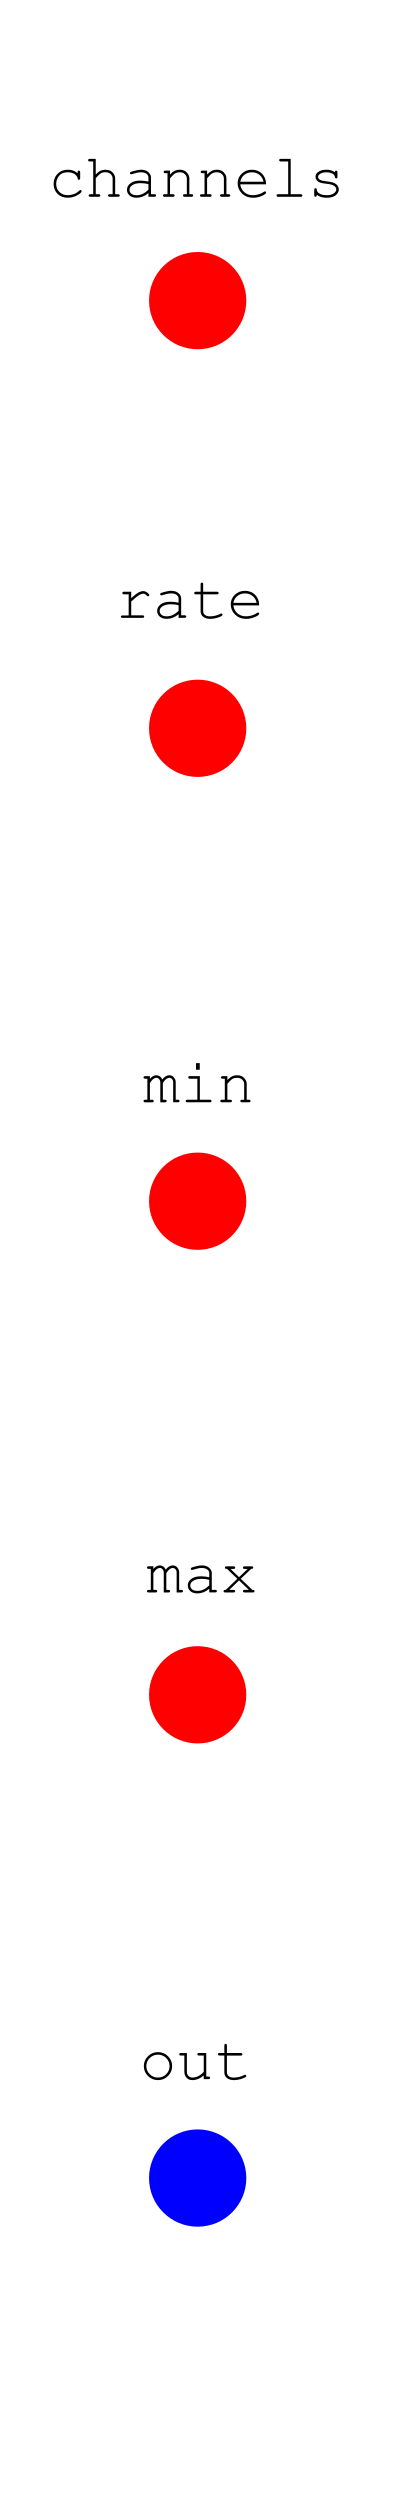
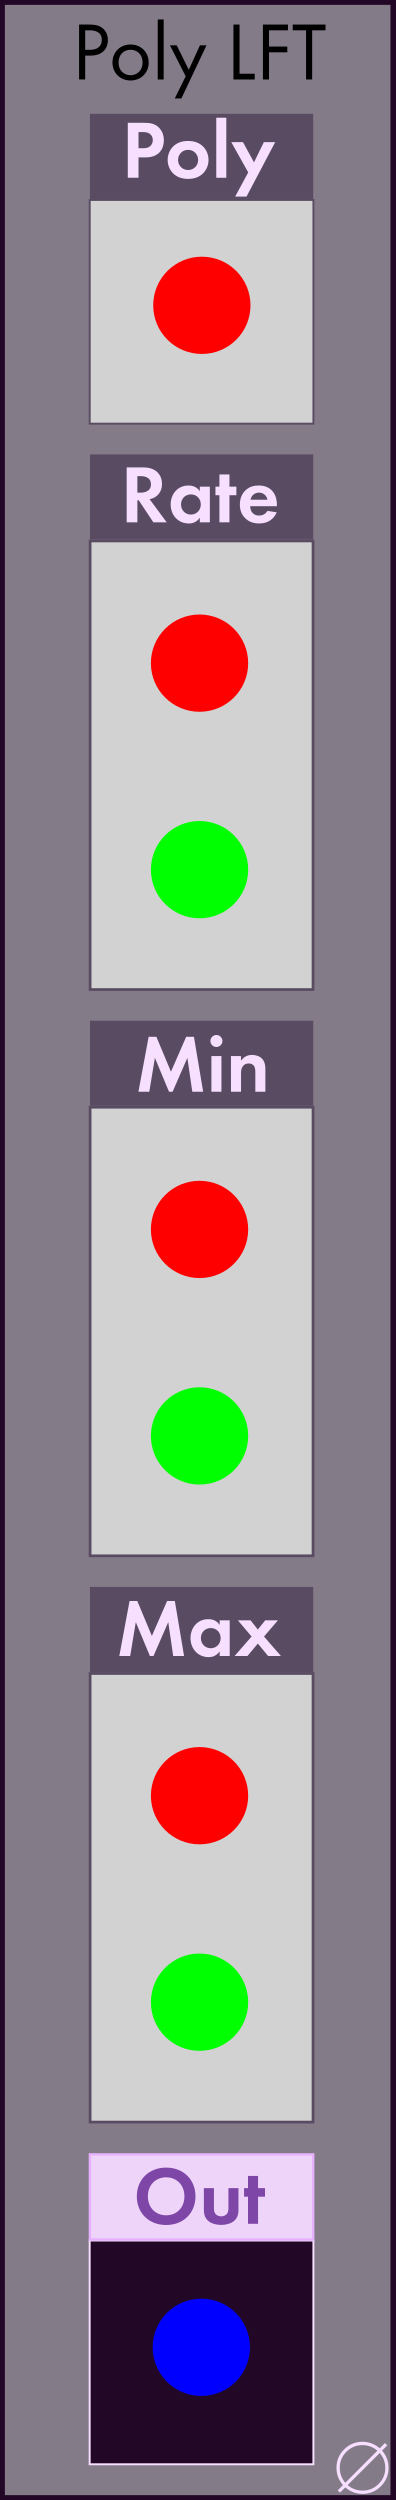
- <svg xmlns="http://www.w3.org/2000/svg" width="20.32mm" height="128.5mm" viewBox="0 0 20.32 128.5" version="1.1" id="svg5">
+ <svg xmlns="http://www.w3.org/2000/svg" width="20.32mm" height="128.5mm" viewBox="0 0 20.32 128.5" version="1.1" id="svg5" xml:space="preserve">
  <defs id="defs2">
    <rect x="30.175" y="16.764" width="4.694" height="17.435" id="rect1148" />
+     <rect x="30.175" y="16.764" width="4.694" height="17.435" id="rect1148-7" />
+     <rect x="30.175" y="16.764" width="4.694" height="17.435" id="rect1148-3" />
+     <clipPath clipPathUnits="userSpaceOnUse" id="clipPath1018">
+       <rect style="display:inline;fill:#f9f9f9;fill-opacity:0;stroke-width:0.265" id="rect1020" width="20.32" height="128.5" x="0" y="0" />
+     </clipPath>
+     <clipPath clipPathUnits="userSpaceOnUse" id="clipPath1086">
+       <rect style="fill:#f9f9f9;fill-opacity:0;stroke-width:0.265" id="rect1088" width="20.32" height="128.5" x="0" y="-2.7755579e-17" />
+     </clipPath>
+     <rect x="30.175" y="16.764" width="4.694" height="17.435" id="rect1148-4" />
+     <clipPath clipPathUnits="userSpaceOnUse" id="clipPath1018-7">
+       <rect style="display:inline;fill:#f9f9f9;fill-opacity:0;stroke-width:0.265" id="rect1020-1" width="20.32" height="128.5" x="0" y="0" />
+     </clipPath>
+     <clipPath clipPathUnits="userSpaceOnUse" id="clipPath1086-6">
+       <rect style="fill:#f9f9f9;fill-opacity:0;stroke-width:0.265" id="rect1088-3" width="20.32" height="128.5" x="0" y="-2.7755579e-17" />
+     </clipPath>
+     <rect x="30.175" y="16.764" width="4.694" height="17.435" id="rect1148-2" />
+     <clipPath clipPathUnits="userSpaceOnUse" id="clipPath1018-8">
+       <rect style="display:inline;fill:#f9f9f9;fill-opacity:0;stroke-width:0.265" id="rect1020-0" width="20.32" height="128.5" x="0" y="0" />
+     </clipPath>
+     <clipPath clipPathUnits="userSpaceOnUse" id="clipPath1086-7">
+       <rect style="fill:#f9f9f9;fill-opacity:0;stroke-width:0.265" id="rect1088-8" width="20.32" height="128.5" x="0" y="-2.7755579e-17" />
+     </clipPath>
+     <rect x="30.175" y="16.764" width="4.694" height="17.435" id="rect1148-0" />
+     <rect x="30.175" y="16.764" width="4.694" height="17.435" id="rect1148-3-3" />
+     <clipPath clipPathUnits="userSpaceOnUse" id="clipPath1018-3">
+       <rect style="display:inline;fill:#f9f9f9;fill-opacity:0;stroke-width:0.265" id="rect1020-10" width="20.32" height="128.5" x="0" y="0" />
+     </clipPath>
+     <clipPath clipPathUnits="userSpaceOnUse" id="clipPath1086-3">
+       <rect style="fill:#f9f9f9;fill-opacity:0;stroke-width:0.265" id="rect1088-0" width="20.32" height="128.5" x="0" y="-2.7755579e-17" />
+     </clipPath>
+     <rect x="30.175" y="16.764" width="4.694" height="17.435" id="rect1148-4-5" />
+     <clipPath clipPathUnits="userSpaceOnUse" id="clipPath1018-7-5">
+       <rect style="display:inline;fill:#f9f9f9;fill-opacity:0;stroke-width:0.265" id="rect1020-1-7" width="20.32" height="128.5" x="0" y="0" />
+     </clipPath>
+     <clipPath clipPathUnits="userSpaceOnUse" id="clipPath1086-6-1">
+       <rect style="fill:#f9f9f9;fill-opacity:0;stroke-width:0.265" id="rect1088-3-0" width="20.32" height="128.5" x="0" y="-2.7755579e-17" />
+     </clipPath>
+     <rect x="30.175" y="16.764" width="4.694" height="17.435" id="rect1148-2-7" />
+     <clipPath clipPathUnits="userSpaceOnUse" id="clipPath1018-8-9">
+       <rect style="display:inline;fill:#f9f9f9;fill-opacity:0;stroke-width:0.265" id="rect1020-0-7" width="20.32" height="128.5" x="0" y="0" />
+     </clipPath>
+     <clipPath clipPathUnits="userSpaceOnUse" id="clipPath1086-7-0">
+       <rect style="fill:#f9f9f9;fill-opacity:0;stroke-width:0.265" id="rect1088-8-5" width="20.32" height="128.5" x="0" y="-2.7755579e-17" />
+     </clipPath>
+     <rect x="30.175" y="16.764" width="4.694" height="17.435" id="rect1148-5" />
+     <clipPath clipPathUnits="userSpaceOnUse" id="clipPath1018-2">
+       <rect style="display:inline;fill:#f9f9f9;fill-opacity:0;stroke-width:0.265" id="rect1020-6" width="20.32" height="128.5" x="0" y="0" />
+     </clipPath>
+     <clipPath clipPathUnits="userSpaceOnUse" id="clipPath1086-1">
+       <rect style="fill:#f9f9f9;fill-opacity:0;stroke-width:0.265" id="rect1088-2" width="20.32" height="128.5" x="0" y="-2.7755579e-17" />
+     </clipPath>
  </defs>
  <g id="layer1">
-     <rect style="fill:#ffffff;fill-opacity:1;stroke-width:0.265" id="rect894" width="35.306" height="133.065" x="-8.339" y="-1.952" />
+     <rect style="fill:#847b89;stroke-width:0.5;stroke-linecap:square;fill-opacity:1;stroke:#220826;stroke-opacity:1;stroke-dasharray:none" id="rect729" width="20.32" height="128.5" x="0" y="0" />
+   </g>
+   <g id="layer4">
+     <rect style="display:inline;fill:#d2d2d2;fill-opacity:1;stroke:#594c62;stroke-width:0.1;stroke-linecap:square;stroke-linejoin:miter;stroke-dasharray:none;stroke-dashoffset:0;stroke-opacity:1" id="rect8877-3-9-68-7" width="11.5" height="11.5" x="4.61" y="10.277" />
+     <rect style="fill:#594c62;fill-opacity:1;stroke:none;stroke-width:0.124;stroke-linecap:square;stroke-linejoin:miter;stroke-dasharray:none;stroke-dashoffset:0;stroke-opacity:1" id="rect3722-6-50-7" width="11.476" height="4.376" x="4.623" y="5.85" />
+     <rect style="display:inline;fill:#220826;fill-opacity:1;stroke:#f7dfff;stroke-width:0.1;stroke-linecap:square;stroke-linejoin:miter;stroke-dasharray:none;stroke-dashoffset:0;stroke-opacity:1" id="rect8877-3-9-0" width="11.5" height="11.5" x="4.609" y="115.163" />
+     <rect style="fill:#efd4f9;fill-opacity:1;stroke:#e7b1ff;stroke-width:0.124;stroke-linecap:square;stroke-linejoin:miter;stroke-dasharray:none;stroke-dashoffset:0;stroke-opacity:1" id="rect3722-6-4" width="11.476" height="4.376" x="4.622" y="110.736" />
+     <g id="g14619" transform="translate(-0.442136,-2.470828)" style="fill:#f9f9f9">
+       <rect style="display:inline;fill:#d2d2d2;fill-opacity:1;stroke:#594c62;stroke-width:0.141;stroke-linecap:square;stroke-linejoin:miter;stroke-dasharray:none;stroke-dashoffset:0;stroke-opacity:1" id="rect8877-3-9" width="11.459" height="23.059" x="5.073" y="30.275" />
+       <rect style="fill:#594c62;fill-opacity:1;stroke:none;stroke-width:0.124;stroke-linecap:square;stroke-linejoin:miter;stroke-dasharray:none;stroke-dashoffset:0;stroke-opacity:1" id="rect3722-6" width="11.476" height="4.376" x="5.066" y="25.827" />
+     </g>
+     <g id="g14619-9" transform="translate(-0.442136,26.6352)" style="fill:#f9f9f9">
+       <rect style="display:inline;fill:#d2d2d2;fill-opacity:1;stroke:#594c62;stroke-width:0.141;stroke-linecap:square;stroke-linejoin:miter;stroke-dasharray:none;stroke-dashoffset:0;stroke-opacity:1" id="rect8877-3-9-4" width="11.459" height="23.059" x="5.073" y="30.275" />
+       <rect style="fill:#594c62;fill-opacity:1;stroke:none;stroke-width:0.124;stroke-linecap:square;stroke-linejoin:miter;stroke-dasharray:none;stroke-dashoffset:0;stroke-opacity:1" id="rect3722-6-1" width="11.476" height="4.376" x="5.066" y="25.827" />
+     </g>
+     <g id="g14619-5" transform="translate(-0.442136,55.74122)" style="fill:#f9f9f9">
+       <rect style="display:inline;fill:#d2d2d2;fill-opacity:1;stroke:#594c62;stroke-width:0.141;stroke-linecap:square;stroke-linejoin:miter;stroke-dasharray:none;stroke-dashoffset:0;stroke-opacity:1" id="rect8877-3-9-08" width="11.459" height="23.059" x="5.073" y="30.275" />
+       <rect style="fill:#594c62;fill-opacity:1;stroke:none;stroke-width:0.124;stroke-linecap:square;stroke-linejoin:miter;stroke-dasharray:none;stroke-dashoffset:0;stroke-opacity:1" id="rect3722-6-3" width="11.476" height="4.376" x="5.066" y="25.827" />
+     </g>
+     <g aria-label="Poly" id="text2065" style="font-weight:500;font-size:4.233px;font-family:'Futura PT';-inkscape-font-specification:'Futura PT Medium';text-align:center;text-anchor:middle;fill:#f7dfff;stroke-width:0;stroke-linecap:square">
+       <path d="m 6.569,6.313 v 2.824 H 7.12 V 8.091 H 7.475 c 0.326,0 0.559,-0.093 0.715,-0.25 0.216,-0.216 0.233,-0.521 0.233,-0.631 0,-0.203 -0.059,-0.478 -0.288,-0.682 C 7.928,6.347 7.708,6.313 7.391,6.313 Z m 0.55,0.474 h 0.19 c 0.131,0 0.275,0.008 0.389,0.089 0.08,0.059 0.157,0.165 0.157,0.322 0,0.123 -0.051,0.25 -0.152,0.33 -0.119,0.089 -0.254,0.089 -0.36,0.089 H 7.12 Z" id="path4421" />
+       <path d="m 9.668,7.245 c -0.347,0 -0.584,0.114 -0.741,0.258 -0.182,0.165 -0.309,0.419 -0.309,0.72 0,0.296 0.127,0.55 0.309,0.715 0.157,0.144 0.394,0.258 0.741,0.258 0.347,0 0.584,-0.114 0.741,-0.258 0.182,-0.165 0.309,-0.419 0.309,-0.715 0,-0.301 -0.127,-0.555 -0.309,-0.72 C 10.252,7.359 10.015,7.245 9.668,7.245 Z m 0,1.494 c -0.301,0 -0.516,-0.237 -0.516,-0.516 0,-0.288 0.22,-0.521 0.516,-0.521 0.296,0 0.516,0.233 0.516,0.521 0,0.279 -0.216,0.516 -0.516,0.516 z" id="path4423" />
+       <path d="m 11.116,6.051 v 3.086 h 0.516 V 6.051 Z" id="path4425" />
+       <path d="m 12.085,10.107 h 0.584 L 14.147,7.304 H 13.563 l -0.508,1.041 -0.567,-1.041 H 11.886 L 12.759,8.862 Z" id="path4427" />
+     </g>
+     <g aria-label="Rate" id="text2897" style="font-weight:500;font-size:4.233px;font-family:'Futura PT';-inkscape-font-specification:'Futura PT Medium';text-align:center;text-anchor:middle;fill:#f7dfff;stroke-width:0;stroke-linecap:square">
+       <path d="m 6.511,24.024 v 2.824 h 0.55 v -1.135 h 0.068 l 0.754,1.135 H 8.569 L 7.688,25.658 c 0.135,-0.025 0.237,-0.072 0.309,-0.123 0.22,-0.148 0.33,-0.389 0.33,-0.665 0,-0.212 -0.064,-0.453 -0.279,-0.635 C 7.917,24.125 7.718,24.024 7.328,24.024 Z m 0.55,0.449 h 0.165 c 0.102,0 0.533,0.004 0.533,0.423 0,0.415 -0.436,0.428 -0.542,0.428 H 7.061 Z" id="path4430" />
+       <path d="m 10.27,25.251 c -0.174,-0.271 -0.449,-0.296 -0.588,-0.296 -0.542,0 -0.91,0.432 -0.91,0.974 0,0.538 0.373,0.978 0.936,0.978 0.131,0 0.377,-0.03 0.563,-0.296 v 0.237 h 0.516 v -1.833 h -0.516 z m -0.457,0.161 c 0.296,0 0.508,0.224 0.508,0.516 0,0.292 -0.212,0.521 -0.508,0.521 -0.296,0 -0.508,-0.229 -0.508,-0.521 0,-0.292 0.212,-0.516 0.508,-0.516 z" id="path4432" />
+       <path d="m 12.15,25.454 v -0.44 h -0.356 v -0.627 h -0.516 v 0.627 h -0.203 v 0.44 h 0.203 v 1.393 h 0.516 v -1.393 z" id="path4434" />
+       <path d="m 13.746,26.259 c -0.085,0.148 -0.233,0.241 -0.428,0.241 -0.199,0 -0.313,-0.097 -0.368,-0.174 -0.059,-0.08 -0.089,-0.199 -0.089,-0.309 h 1.372 v -0.042 c 0,-0.199 -0.025,-0.487 -0.22,-0.72 -0.127,-0.152 -0.343,-0.301 -0.715,-0.301 -0.22,0 -0.474,0.047 -0.69,0.258 -0.131,0.131 -0.279,0.356 -0.279,0.72 0,0.288 0.085,0.525 0.288,0.715 0.182,0.174 0.406,0.258 0.703,0.258 0.639,0 0.847,-0.436 0.902,-0.572 z m -0.868,-0.571 c 0.042,-0.246 0.241,-0.368 0.432,-0.368 0.191,0 0.394,0.119 0.436,0.368 z" id="path4436" />
+     </g>
+     <g aria-label="Min" id="text2901" style="font-weight:500;font-size:4.233px;font-family:'Futura PT';-inkscape-font-specification:'Futura PT Medium';text-align:center;text-anchor:middle;fill:#f7dfff;stroke-width:0;stroke-linecap:square">
+       <path d="M 7.115,56.115 H 7.674 l 0.288,-1.74 0.724,1.74 h 0.186 l 0.758,-1.74 0.254,1.74 H 10.442 L 9.968,53.291 h -0.398 l -0.783,1.795 -0.749,-1.795 h -0.398 z" id="path4439" />
+       <path d="m 10.866,54.282 v 1.833 H 11.382 V 54.282 Z m -0.051,-0.775 c 0,0.169 0.14,0.309 0.309,0.309 0.169,0 0.309,-0.14 0.309,-0.309 0,-0.169 -0.14,-0.309 -0.309,-0.309 -0.169,0 -0.309,0.14 -0.309,0.309 z" id="path4441" />
+       <path d="m 11.873,56.115 h 0.516 v -0.936 c 0,-0.106 0.004,-0.237 0.08,-0.356 0.076,-0.114 0.182,-0.161 0.317,-0.161 0.051,0 0.161,0.009 0.241,0.093 0.093,0.097 0.097,0.258 0.097,0.36 v 0.999 h 0.516 v -1.151 c 0,-0.178 -0.017,-0.36 -0.144,-0.516 -0.144,-0.178 -0.381,-0.224 -0.542,-0.224 -0.296,0 -0.47,0.161 -0.567,0.296 V 54.282 h -0.516 z" id="path4443" />
+     </g>
+     <g aria-label="Max" id="text2905" style="font-weight:500;font-size:4.233px;font-family:'Futura PT';-inkscape-font-specification:'Futura PT Medium';text-align:center;text-anchor:middle;fill:#f7dfff;stroke-width:0;stroke-linecap:square">
+       <path d="M 6.133,85.117 H 6.692 l 0.288,-1.74 0.724,1.74 h 0.186 l 0.758,-1.74 0.254,1.74 h 0.559 l -0.474,-2.824 h -0.398 l -0.783,1.795 -0.749,-1.795 h -0.398 z" id="path4446" />
+       <path d="m 11.29,83.521 c -0.174,-0.271 -0.449,-0.296 -0.588,-0.296 -0.542,0 -0.91,0.432 -0.91,0.974 0,0.538 0.373,0.978 0.936,0.978 0.131,0 0.377,-0.03 0.563,-0.296 v 0.237 h 0.516 v -1.833 h -0.516 z m -0.457,0.161 c 0.296,0 0.508,0.224 0.508,0.516 0,0.292 -0.212,0.521 -0.508,0.521 -0.296,0 -0.508,-0.229 -0.508,-0.521 0,-0.292 0.212,-0.516 0.508,-0.516 z" id="path4448" />
+       <path d="m 12.06,85.117 h 0.66 l 0.533,-0.639 0.525,0.639 h 0.66 l -0.868,-0.999 0.715,-0.834 h -0.652 l -0.381,0.474 -0.373,-0.474 h -0.652 l 0.703,0.834 z" id="path4450" />
+     </g>
+     <g aria-label="Out" id="text2959" style="font-weight:500;font-size:4.233px;font-family:'Futura PT';-inkscape-font-specification:'Futura PT Medium';text-align:center;text-anchor:middle;fill:#7d46a7;stroke-width:0;stroke-linecap:square">
+       <path d="m 8.54,111.415 c -0.889,0 -1.507,0.618 -1.507,1.477 0,0.859 0.618,1.473 1.507,1.473 0.889,0 1.507,-0.614 1.507,-1.473 0,-0.859 -0.618,-1.477 -1.507,-1.477 z m 0,2.451 c -0.55,0 -0.94,-0.402 -0.94,-0.974 0,-0.572 0.389,-0.978 0.94,-0.978 0.55,0 0.94,0.406 0.94,0.978 0,0.572 -0.389,0.974 -0.94,0.974 z" id="path4453" />
+       <path d="m 10.479,112.469 v 1.122 c 0,0.165 0.021,0.385 0.224,0.563 0.169,0.148 0.44,0.207 0.665,0.207 0.224,0 0.495,-0.059 0.665,-0.207 0.203,-0.178 0.224,-0.398 0.224,-0.563 v -1.122 h -0.516 v 1.037 c 0,0.097 -0.009,0.229 -0.11,0.322 -0.064,0.055 -0.165,0.093 -0.262,0.093 -0.097,0 -0.199,-0.038 -0.262,-0.093 -0.102,-0.093 -0.11,-0.224 -0.11,-0.322 v -1.037 z" id="path4455" />
+       <path d="m 13.62,112.91 v -0.44 h -0.356 v -0.627 h -0.516 v 0.627 h -0.203 v 0.44 h 0.203 v 1.393 h 0.516 v -1.393 z" id="path4457" />
+     </g>
+     <g aria-label="∅" id="text3689" style="font-weight:500;font-size:3.528px;font-family:'Futura PT';-inkscape-font-specification:'Futura PT Medium';text-align:center;text-anchor:middle;fill:#f7dfff;stroke-width:0;stroke-linecap:square" transform="translate(-0.1724998,-0.06272721)">
+       <path d="m 17.531,128.065 0.27,-0.269 q -0.334,-0.386 -0.334,-0.887 0,-0.555 0.391,-0.946 0.393,-0.393 0.947,-0.393 0.493,0 0.885,0.334 l 0.27,-0.269 0.119,0.119 -0.269,0.27 q 0.334,0.386 0.334,0.885 0,0.555 -0.393,0.947 -0.393,0.391 -0.946,0.391 -0.501,0 -0.885,-0.332 l -0.27,0.269 z m 0.391,-0.389 1.648,-1.65 q -0.341,-0.284 -0.763,-0.284 -0.486,0 -0.829,0.343 -0.341,0.341 -0.341,0.825 0,0.434 0.284,0.767 z m 0.119,0.119 q 0.331,0.284 0.767,0.284 0.484,0 0.825,-0.341 0.343,-0.343 0.343,-0.827 0,-0.429 -0.284,-0.765 z" style="font-weight:normal;-inkscape-font-specification:'Futura PT'" id="path4460" />
+     </g>
+     <g aria-label="Poly LFT" id="text3693" style="font-size:4.233px;font-family:'Futura PT';-inkscape-font-specification:'Futura PT';text-align:center;text-anchor:middle;stroke-width:0;stroke-linecap:square">
+       <path d="M 4.065,1.262 V 4.086 H 4.379 V 2.858 h 0.275 c 0.643,0 0.893,-0.394 0.893,-0.792 0,-0.178 -0.051,-0.428 -0.258,-0.605 C 5.098,1.296 4.861,1.262 4.578,1.262 Z m 0.313,0.296 h 0.233 c 0.203,0 0.622,0.042 0.622,0.491 0,0.326 -0.224,0.512 -0.597,0.512 H 4.379 Z" id="path4463" />
+       <path d="m 6.711,4.137 c 0.533,0 0.931,-0.389 0.931,-0.923 0,-0.533 -0.394,-0.927 -0.931,-0.927 -0.538,0 -0.931,0.394 -0.931,0.927 0,0.533 0.398,0.923 0.931,0.923 z m 0,-1.579 c 0.322,0 0.618,0.224 0.618,0.656 0,0.428 -0.301,0.652 -0.618,0.652 -0.313,0 -0.618,-0.22 -0.618,-0.652 0,-0.428 0.296,-0.656 0.618,-0.656 z" id="path4465" />
+       <path d="M 8.108,1 V 4.086 H 8.413 V 1 Z" id="path4467" />
+       <path d="M 8.984,5.06 H 9.323 L 10.614,2.329 H 10.276 L 9.704,3.587 9.082,2.329 H 8.735 l 0.809,1.592 z" id="path4469" />
+       <path d="m 11.999,1.262 v 2.824 h 1.092 V 3.79 H 12.312 V 1.262 Z" id="path4471" />
+       <path d="m 14.801,1.262 h -1.287 v 2.824 h 0.313 V 2.689 H 14.767 V 2.393 H 13.827 V 1.559 h 0.974 z" id="path4473" />
+       <path d="M 16.731,1.559 V 1.262 h -1.685 v 0.296 h 0.686 v 2.527 h 0.313 V 1.559 Z" id="path4475" />
+     </g>
  </g>
  <g id="layer2">
-     <circle style="fill:#ff0000;stroke-width:0.162;fill-opacity:1" id="channels" cx="10.16" cy="15.452" r="2.5" />
-     <circle style="fill:#ff0000;stroke-width:0.162;fill-opacity:1" id="rate" cx="10.16" cy="37.435" r="2.5" />
-     <circle style="fill:#ff0000;stroke-width:0.162;fill-opacity:1" id="min" cx="10.16" cy="61.742" r="2.5" />
-     <circle style="fill:#0000ff;stroke-width:0.162;fill-opacity:1" id="out" cx="10.16" cy="111.952" r="2.5" />
-     <circle style="fill:#ff0000;stroke-width:0.162;fill-opacity:1" id="max" cx="10.16" cy="87.113" r="2.5" />
-   </g>
-   <g id="layer3">
-     <g aria-label="min" transform="translate(-2.366605,52.044)" id="text1094-7" style="font-size:3.175px;font-family:'Courier New';-inkscape-font-specification:'Courier New';text-align:center;text-anchor:middle;white-space:pre;inline-size:10.236;display:inline;stroke-width:0.265">
-       <path d="m 10.071,3.27 v 0.132 q 0.166,-0.178 0.333,-0.178 0.101,0 0.177,0.054 0.076,0.053 0.127,0.161 0.087,-0.109 0.175,-0.161 0.09,-0.054 0.18,-0.054 0.141,0 0.225,0.091 0.11,0.118 0.11,0.257 v 0.91 h 0.11 q 0.047,0 0.067,0.019 0.02,0.017 0.02,0.047 0,0.028 -0.02,0.047 -0.02,0.019 -0.067,0.019 H 11.268 V 3.585 q 0,-0.099 -0.06,-0.164 -0.06,-0.065 -0.14,-0.065 -0.071,0 -0.15,0.054 -0.079,0.053 -0.18,0.209 v 0.864 h 0.109 q 0.047,0 0.067,0.019 0.02,0.017 0.02,0.047 0,0.028 -0.02,0.047 -0.02,0.019 -0.067,0.019 H 10.606 V 3.594 q 0,-0.104 -0.062,-0.171 -0.06,-0.068 -0.136,-0.068 -0.07,0 -0.138,0.045 -0.095,0.064 -0.198,0.219 v 0.864 h 0.11 q 0.047,0 0.067,0.019 0.02,0.017 0.02,0.047 0,0.028 -0.02,0.047 -0.02,0.019 -0.067,0.019 H 9.831 q -0.047,0 -0.067,-0.019 -0.02,-0.019 -0.02,-0.047 0,-0.029 0.02,-0.047 0.02,-0.019 0.067,-0.019 H 9.941 V 3.402 H 9.831 q -0.047,0 -0.067,-0.019 -0.02,-0.019 -0.02,-0.048 0,-0.028 0.02,-0.047 0.02,-0.019 0.067,-0.019 z" id="path1255" />
-       <path d="M 12.634,2.602 V 2.939 H 12.441 V 2.602 Z m 0.005,0.668 v 1.212 h 0.512 q 0.048,0 0.068,0.019 0.02,0.017 0.02,0.047 0,0.028 -0.02,0.047 -0.02,0.019 -0.068,0.019 h -1.153 q -0.047,0 -0.067,-0.019 -0.02,-0.019 -0.02,-0.047 0,-0.029 0.02,-0.047 0.02,-0.019 0.067,-0.019 h 0.512 V 3.402 h -0.38 q -0.047,0 -0.068,-0.019 -0.02,-0.019 -0.02,-0.047 0,-0.029 0.02,-0.048 0.02,-0.019 0.068,-0.019 z" id="path1257" />
-       <path d="m 14.054,3.27 v 0.197 q 0.136,-0.138 0.246,-0.191 0.11,-0.053 0.248,-0.053 0.149,0 0.271,0.064 0.087,0.047 0.157,0.155 0.071,0.107 0.071,0.22 v 0.82 h 0.11 q 0.047,0 0.067,0.019 0.02,0.017 0.02,0.047 0,0.028 -0.02,0.047 -0.02,0.019 -0.067,0.019 h -0.349 q -0.048,0 -0.068,-0.019 -0.02,-0.019 -0.02,-0.047 0,-0.029 0.02,-0.047 0.02,-0.019 0.068,-0.019 h 0.109 V 3.684 q 0,-0.138 -0.101,-0.233 -0.101,-0.096 -0.27,-0.096 -0.129,0 -0.223,0.053 -0.095,0.051 -0.27,0.257 v 0.817 h 0.147 q 0.047,0 0.067,0.019 0.02,0.017 0.02,0.047 0,0.028 -0.02,0.047 -0.02,0.019 -0.067,0.019 h -0.425 q -0.047,0 -0.067,-0.019 -0.02,-0.019 -0.02,-0.047 0,-0.029 0.02,-0.047 0.02,-0.019 0.067,-0.019 h 0.147 V 3.402 h -0.11 q -0.047,0 -0.067,-0.019 -0.02,-0.019 -0.02,-0.048 0,-0.028 0.02,-0.047 0.02,-0.019 0.067,-0.019 z" id="path1259" />
-     </g>
-     <g aria-label="max" transform="translate(-2.189186,77.23755)" id="text1094-0" style="font-size:3.175px;font-family:'Courier New';-inkscape-font-specification:'Courier New';text-align:center;text-anchor:middle;white-space:pre;inline-size:10.236;display:inline;stroke-width:0.265">
-       <path d="m 10.071,3.27 v 0.132 q 0.166,-0.178 0.333,-0.178 0.101,0 0.177,0.054 0.076,0.053 0.127,0.161 0.087,-0.109 0.175,-0.161 0.09,-0.054 0.18,-0.054 0.141,0 0.225,0.091 0.11,0.118 0.11,0.257 v 0.91 h 0.11 q 0.047,0 0.067,0.019 0.02,0.017 0.02,0.047 0,0.028 -0.02,0.047 -0.02,0.019 -0.067,0.019 H 11.268 V 3.585 q 0,-0.099 -0.06,-0.164 -0.06,-0.065 -0.14,-0.065 -0.071,0 -0.15,0.054 -0.079,0.053 -0.18,0.209 v 0.864 h 0.109 q 0.047,0 0.067,0.019 0.02,0.017 0.02,0.047 0,0.028 -0.02,0.047 -0.02,0.019 -0.067,0.019 H 10.606 V 3.594 q 0,-0.104 -0.062,-0.171 -0.06,-0.068 -0.136,-0.068 -0.07,0 -0.138,0.045 -0.095,0.064 -0.198,0.219 v 0.864 h 0.11 q 0.047,0 0.067,0.019 0.02,0.017 0.02,0.047 0,0.028 -0.02,0.047 -0.02,0.019 -0.067,0.019 H 9.831 q -0.047,0 -0.067,-0.019 -0.02,-0.019 -0.02,-0.047 0,-0.029 0.02,-0.047 0.02,-0.019 0.067,-0.019 H 9.941 V 3.402 H 9.831 q -0.047,0 -0.067,-0.019 -0.02,-0.019 -0.02,-0.048 0,-0.028 0.02,-0.047 0.02,-0.019 0.067,-0.019 z" id="path1262" />
-       <path d="M 12.944,4.613 V 4.425 q -0.284,0.239 -0.606,0.239 -0.234,0 -0.366,-0.118 -0.132,-0.119 -0.132,-0.291 0,-0.189 0.174,-0.33 0.174,-0.141 0.507,-0.141 0.09,0 0.195,0.012 0.105,0.011 0.228,0.036 V 3.621 q 0,-0.107 -0.099,-0.186 -0.099,-0.079 -0.298,-0.079 -0.152,0 -0.426,0.088 -0.05,0.016 -0.064,0.016 -0.025,0 -0.043,-0.019 -0.017,-0.019 -0.017,-0.047 0,-0.026 0.015,-0.042 0.022,-0.023 0.175,-0.064 0.242,-0.065 0.366,-0.065 0.246,0 0.384,0.122 0.138,0.121 0.138,0.274 v 0.862 h 0.174 q 0.048,0 0.068,0.019 0.02,0.017 0.02,0.047 0,0.028 -0.02,0.047 -0.02,0.019 -0.068,0.019 z m 0,-0.648 q -0.091,-0.026 -0.194,-0.039 -0.102,-0.012 -0.215,-0.012 -0.284,0 -0.443,0.122 -0.121,0.091 -0.121,0.219 0,0.118 0.091,0.198 0.093,0.081 0.27,0.081 0.169,0 0.313,-0.067 0.146,-0.068 0.299,-0.215 z" id="path1264" />
-       <path d="m 14.564,3.911 0.597,0.572 q 0.059,0 0.074,0.006 0.015,0.005 0.026,0.022 0.012,0.017 0.012,0.037 0,0.028 -0.02,0.047 -0.02,0.019 -0.068,0.019 h -0.419 q -0.048,0 -0.068,-0.019 -0.02,-0.019 -0.02,-0.047 0,-0.029 0.02,-0.047 0.02,-0.019 0.068,-0.019 h 0.215 L 14.475,3.997 13.972,4.483 h 0.217 q 0.047,0 0.067,0.019 0.02,0.017 0.02,0.047 0,0.028 -0.02,0.047 -0.02,0.019 -0.067,0.019 h -0.423 q -0.047,0 -0.067,-0.019 -0.02,-0.019 -0.02,-0.047 0,-0.02 0.011,-0.037 0.012,-0.017 0.026,-0.022 0.015,-0.006 0.074,-0.006 l 0.597,-0.572 -0.53,-0.508 q -0.056,0 -0.071,-0.006 -0.014,-0.006 -0.026,-0.023 -0.011,-0.017 -0.011,-0.037 0,-0.028 0.02,-0.047 0.02,-0.019 0.068,-0.019 h 0.355 q 0.048,0 0.067,0.019 0.02,0.019 0.02,0.048 0,0.028 -0.02,0.047 -0.019,0.019 -0.067,0.019 h -0.155 l 0.439,0.423 0.442,-0.423 h -0.155 q -0.047,0 -0.068,-0.019 -0.02,-0.019 -0.02,-0.048 0,-0.028 0.02,-0.047 0.02,-0.019 0.068,-0.019 h 0.355 q 0.047,0 0.067,0.019 0.02,0.019 0.02,0.048 0,0.019 -0.012,0.036 -0.011,0.017 -0.026,0.023 -0.014,0.006 -0.07,0.006 z" id="path1266" />
-     </g>
-     <g aria-label="out" transform="translate(-2.544024,102.2537)" id="text1094-4" style="font-size:3.175px;font-family:'Courier New';-inkscape-font-specification:'Courier New';text-align:center;text-anchor:middle;white-space:pre;inline-size:10.236;display:inline;stroke-width:0.265">
-       <path d="m 11.392,3.945 q 0,0.298 -0.214,0.508 -0.212,0.211 -0.513,0.211 -0.304,0 -0.516,-0.211 -0.212,-0.212 -0.212,-0.508 0,-0.298 0.212,-0.508 0.212,-0.212 0.516,-0.212 0.301,0 0.513,0.211 0.214,0.211 0.214,0.51 z m -0.132,0 q 0,-0.245 -0.175,-0.417 -0.174,-0.172 -0.422,-0.172 -0.248,0 -0.423,0.174 -0.174,0.172 -0.174,0.415 0,0.242 0.174,0.415 0.175,0.174 0.423,0.174 0.248,0 0.422,-0.172 0.175,-0.174 0.175,-0.417 z" id="path1269" />
-       <path d="m 13.015,4.613 v -0.191 q -0.267,0.242 -0.577,0.242 -0.191,0 -0.29,-0.104 Q 12.02,4.424 12.02,4.242 V 3.402 h -0.175 q -0.047,0 -0.067,-0.019 -0.02,-0.019 -0.02,-0.048 0,-0.028 0.02,-0.047 0.02,-0.019 0.067,-0.019 h 0.305 v 0.972 q 0,0.127 0.081,0.209 0.081,0.082 0.202,0.082 0.318,0 0.583,-0.291 V 3.402 H 12.775 q -0.047,0 -0.067,-0.019 -0.02,-0.019 -0.02,-0.048 0,-0.028 0.02,-0.047 0.02,-0.019 0.067,-0.019 h 0.371 v 1.212 h 0.11 q 0.047,0 0.067,0.019 0.02,0.017 0.02,0.047 0,0.028 -0.02,0.047 -0.02,0.019 -0.067,0.019 z" id="path1271" />
-       <path d="m 14.207,3.27 h 0.707 q 0.047,0 0.067,0.019 0.02,0.019 0.02,0.048 0,0.028 -0.02,0.047 -0.02,0.019 -0.067,0.019 H 14.207 v 0.867 q 0,0.113 0.09,0.189 0.091,0.076 0.267,0.076 0.132,0 0.285,-0.039 0.153,-0.04 0.239,-0.09 0.031,-0.02 0.051,-0.02 0.025,0 0.043,0.02 0.019,0.019 0.019,0.045 0,0.023 -0.02,0.043 -0.05,0.051 -0.242,0.112 -0.191,0.059 -0.366,0.059 -0.228,0 -0.363,-0.107 Q 14.075,4.45 14.075,4.269 V 3.402 H 13.835 q -0.047,0 -0.067,-0.019 -0.02,-0.019 -0.02,-0.048 0,-0.028 0.02,-0.047 0.02,-0.019 0.067,-0.019 h 0.24 V 2.886 q 0,-0.047 0.019,-0.067 0.019,-0.02 0.047,-0.02 0.029,0 0.048,0.02 0.019,0.02 0.019,0.067 z" id="path1273" />
-     </g>
-     <g aria-label="channels" id="text1053" style="font-size:3.175px;font-family:'Courier New';-inkscape-font-specification:'Courier New';text-align:center;text-anchor:middle;stroke-width:0.265">
-       <path d="m 3.988,8.902 v -0.043 q 0,-0.048 0.019,-0.068 0.019,-0.02 0.047,-0.02 0.029,0 0.048,0.02 0.019,0.02 0.019,0.068 v 0.295 q -0.002,0.048 -0.02,0.068 -0.017,0.02 -0.047,0.02 -0.026,0 -0.045,-0.017 Q 3.991,9.206 3.988,9.164 3.978,9.054 3.842,8.955 3.707,8.856 3.478,8.856 q -0.29,0 -0.44,0.181 -0.15,0.181 -0.15,0.415 0,0.253 0.166,0.417 0.166,0.164 0.429,0.164 0.152,0 0.309,-0.056 0.158,-0.056 0.285,-0.18 0.033,-0.031 0.057,-0.031 0.026,0 0.043,0.019 0.019,0.017 0.019,0.043 0,0.067 -0.157,0.169 -0.253,0.166 -0.563,0.166 -0.315,0 -0.518,-0.2 -0.202,-0.202 -0.202,-0.51 0,-0.315 0.206,-0.522 0.208,-0.208 0.522,-0.208 0.299,0 0.502,0.178 z" id="path1068" />
-       <path d="M 4.921,8.167 V 8.969 Q 5.045,8.834 5.158,8.78 5.273,8.724 5.414,8.724 q 0.152,0 0.257,0.054 0.107,0.053 0.178,0.164 0.071,0.11 0.071,0.233 V 9.983 H 6.067 q 0.048,0 0.067,0.019 0.02,0.017 0.02,0.047 0,0.028 -0.02,0.047 -0.019,0.019 -0.067,0.019 h -0.423 q -0.048,0 -0.068,-0.019 -0.02,-0.019 -0.02,-0.047 0,-0.029 0.02,-0.047 Q 5.595,9.983 5.643,9.983 H 5.789 V 9.184 q 0,-0.141 -0.102,-0.236 -0.101,-0.095 -0.282,-0.095 -0.143,0 -0.243,0.07 -0.073,0.05 -0.24,0.234 V 9.983 h 0.147 q 0.047,0 0.067,0.019 0.02,0.017 0.02,0.047 0,0.028 -0.02,0.047 -0.02,0.019 -0.067,0.019 H 4.643 q -0.047,0 -0.067,-0.019 -0.02,-0.019 -0.02,-0.047 0,-0.029 0.02,-0.047 0.02,-0.019 0.067,-0.019 H 4.791 V 8.299 H 4.616 q -0.047,0 -0.067,-0.019 -0.02,-0.019 -0.02,-0.048 0,-0.028 0.02,-0.047 0.02,-0.019 0.067,-0.019 z" id="path1070" />
-       <path d="M 7.629,10.113 V 9.925 q -0.284,0.239 -0.606,0.239 -0.234,0 -0.366,-0.118 -0.132,-0.119 -0.132,-0.291 0,-0.189 0.174,-0.33 0.174,-0.141 0.507,-0.141 0.09,0 0.195,0.012 0.105,0.011 0.228,0.036 V 9.121 q 0,-0.107 -0.099,-0.186 -0.099,-0.079 -0.298,-0.079 -0.152,0 -0.426,0.088 -0.05,0.016 -0.064,0.016 -0.025,0 -0.043,-0.019 -0.017,-0.019 -0.017,-0.047 0,-0.026 0.016,-0.042 0.022,-0.023 0.175,-0.064 0.242,-0.065 0.366,-0.065 0.246,0 0.384,0.122 0.138,0.121 0.138,0.274 V 9.983 H 7.935 q 0.048,0 0.068,0.019 0.02,0.017 0.02,0.047 0,0.028 -0.02,0.047 -0.02,0.019 -0.068,0.019 z m 0,-0.648 Q 7.538,9.439 7.436,9.426 7.333,9.414 7.22,9.414 q -0.284,0 -0.443,0.122 -0.121,0.091 -0.121,0.219 0,0.118 0.091,0.198 0.093,0.081 0.27,0.081 0.169,0 0.313,-0.067 0.146,-0.068 0.299,-0.215 z" id="path1072" />
-       <path d="m 8.739,8.77 v 0.197 q 0.136,-0.138 0.246,-0.191 0.11,-0.053 0.248,-0.053 0.149,0 0.271,0.064 0.087,0.047 0.157,0.155 0.071,0.107 0.071,0.22 v 0.82 h 0.11 q 0.047,0 0.067,0.019 0.02,0.017 0.02,0.047 0,0.028 -0.02,0.047 -0.02,0.019 -0.067,0.019 H 9.494 q -0.048,0 -0.068,-0.019 -0.02,-0.019 -0.02,-0.047 0,-0.029 0.02,-0.047 0.02,-0.019 0.068,-0.019 H 9.603 V 9.184 q 0,-0.138 -0.101,-0.233 -0.101,-0.096 -0.27,-0.096 -0.129,0 -0.223,0.053 -0.095,0.051 -0.27,0.257 V 9.983 h 0.147 q 0.047,0 0.067,0.019 0.02,0.017 0.02,0.047 0,0.028 -0.02,0.047 -0.02,0.019 -0.067,0.019 H 8.462 q -0.047,0 -0.067,-0.019 -0.02,-0.019 -0.02,-0.047 0,-0.029 0.02,-0.047 0.02,-0.019 0.067,-0.019 H 8.609 V 8.902 H 8.499 q -0.047,0 -0.067,-0.019 -0.02,-0.019 -0.02,-0.048 0,-0.028 0.02,-0.047 0.02,-0.019 0.067,-0.019 z" id="path1074" />
-       <path d="m 10.645,8.77 v 0.197 q 0.136,-0.138 0.246,-0.191 0.11,-0.053 0.248,-0.053 0.149,0 0.271,0.064 0.087,0.047 0.157,0.155 0.071,0.107 0.071,0.22 v 0.82 h 0.11 q 0.047,0 0.067,0.019 0.02,0.017 0.02,0.047 0,0.028 -0.02,0.047 -0.02,0.019 -0.067,0.019 h -0.349 q -0.048,0 -0.068,-0.019 -0.02,-0.019 -0.02,-0.047 0,-0.029 0.02,-0.047 0.02,-0.019 0.068,-0.019 h 0.109 V 9.184 q 0,-0.138 -0.101,-0.233 -0.101,-0.096 -0.27,-0.096 -0.129,0 -0.223,0.053 -0.095,0.051 -0.27,0.257 V 9.983 h 0.147 q 0.047,0 0.067,0.019 0.02,0.017 0.02,0.047 0,0.028 -0.02,0.047 -0.02,0.019 -0.067,0.019 h -0.425 q -0.047,0 -0.067,-0.019 -0.02,-0.019 -0.02,-0.047 0,-0.029 0.02,-0.047 0.02,-0.019 0.067,-0.019 h 0.147 V 8.902 h -0.11 q -0.047,0 -0.067,-0.019 -0.02,-0.019 -0.02,-0.048 0,-0.028 0.02,-0.047 0.02,-0.019 0.067,-0.019 z" id="path1076" />
-       <path d="m 13.675,9.473 h -1.327 q 0.034,0.253 0.211,0.408 0.178,0.153 0.44,0.153 0.146,0 0.305,-0.048 0.16,-0.048 0.26,-0.127 0.029,-0.023 0.051,-0.023 0.025,0 0.043,0.02 0.019,0.019 0.019,0.045 0,0.026 -0.025,0.051 -0.074,0.078 -0.265,0.146 -0.189,0.067 -0.389,0.067 -0.335,0 -0.56,-0.219 -0.223,-0.22 -0.223,-0.532 0,-0.284 0.209,-0.487 0.211,-0.203 0.521,-0.203 0.319,0 0.526,0.209 0.206,0.208 0.203,0.54 z M 13.544,9.341 Q 13.505,9.125 13.339,8.99 13.175,8.856 12.947,8.856 q -0.228,0 -0.392,0.133 -0.164,0.133 -0.205,0.352 z" id="path1078" />
-       <path d="M 14.942,8.167 V 9.983 h 0.512 q 0.048,0 0.068,0.019 0.02,0.017 0.02,0.047 0,0.028 -0.02,0.047 -0.02,0.019 -0.068,0.019 h -1.153 q -0.047,0 -0.067,-0.019 -0.02,-0.019 -0.02,-0.047 0,-0.029 0.02,-0.047 0.02,-0.019 0.067,-0.019 h 0.512 V 8.299 H 14.437 q -0.047,0 -0.068,-0.019 -0.02,-0.019 -0.02,-0.048 0,-0.028 0.02,-0.047 0.02,-0.019 0.068,-0.019 z" id="path1080" />
-       <path d="m 17.212,8.856 q 0,-0.045 0.019,-0.065 0.019,-0.02 0.047,-0.02 0.029,0 0.048,0.02 0.019,0.02 0.019,0.068 v 0.223 q 0,0.047 -0.019,0.067 -0.019,0.02 -0.048,0.02 -0.026,0 -0.045,-0.017 -0.017,-0.017 -0.02,-0.056 -0.009,-0.093 -0.096,-0.153 -0.127,-0.087 -0.336,-0.087 -0.219,0 -0.34,0.088 -0.091,0.067 -0.091,0.149 0,0.093 0.109,0.155 0.074,0.043 0.282,0.067 0.271,0.029 0.377,0.067 0.15,0.054 0.223,0.15 0.074,0.096 0.074,0.208 0,0.166 -0.16,0.296 -0.16,0.129 -0.468,0.129 -0.309,0 -0.505,-0.157 0,0.053 -0.006,0.068 -0.006,0.015 -0.023,0.026 -0.015,0.011 -0.036,0.011 -0.028,0 -0.047,-0.02 -0.019,-0.02 -0.019,-0.067 V 9.758 q 0,-0.047 0.017,-0.067 0.019,-0.02 0.048,-0.02 0.028,0 0.047,0.02 0.02,0.019 0.02,0.051 0,0.071 0.036,0.119 0.054,0.074 0.172,0.124 0.119,0.048 0.291,0.048 0.254,0 0.378,-0.095 0.124,-0.095 0.124,-0.2 0,-0.121 -0.126,-0.194 -0.127,-0.073 -0.371,-0.098 -0.242,-0.025 -0.347,-0.065 -0.105,-0.04 -0.164,-0.121 -0.059,-0.081 -0.059,-0.174 0,-0.167 0.164,-0.265 0.164,-0.099 0.392,-0.099 0.27,0 0.439,0.132 z" id="path1082" />
-     </g>
-     <g aria-label="rate" id="text790" style="font-size:3.175px;font-family:'Courier New';-inkscape-font-specification:'Courier New';text-align:center;text-anchor:middle;stroke-width:0.265">
-       <path d="m 6.744,30.416 v 0.329 q 0.254,-0.229 0.38,-0.295 0.127,-0.067 0.234,-0.067 0.116,0 0.215,0.079 0.101,0.078 0.101,0.118 0,0.029 -0.02,0.05 -0.019,0.019 -0.048,0.019 -0.016,0 -0.026,-0.005 -0.011,-0.006 -0.04,-0.036 -0.054,-0.054 -0.095,-0.074 -0.04,-0.02 -0.079,-0.02 -0.085,0 -0.206,0.068 -0.119,0.068 -0.415,0.333 v 0.713 h 0.577 q 0.048,0 0.068,0.019 0.02,0.017 0.02,0.047 0,0.028 -0.02,0.047 -0.02,0.019 -0.068,0.019 H 6.299 q -0.047,0 -0.067,-0.017 -0.02,-0.019 -0.02,-0.047 0,-0.026 0.019,-0.043 0.02,-0.019 0.068,-0.019 H 6.614 V 30.547 H 6.374 q -0.047,0 -0.067,-0.019 -0.02,-0.019 -0.02,-0.048 0,-0.028 0.019,-0.047 0.02,-0.019 0.068,-0.019 z" id="path1059" />
-       <path d="m 9.18,31.758 v -0.188 q -0.284,0.239 -0.606,0.239 -0.234,0 -0.366,-0.118 -0.132,-0.119 -0.132,-0.291 0,-0.189 0.174,-0.33 0.174,-0.141 0.507,-0.141 0.09,0 0.195,0.012 0.105,0.011 0.228,0.036 v -0.211 q 0,-0.107 -0.099,-0.186 -0.099,-0.079 -0.298,-0.079 -0.152,0 -0.426,0.088 -0.05,0.015 -0.064,0.015 -0.025,0 -0.043,-0.019 -0.017,-0.019 -0.017,-0.047 0,-0.026 0.016,-0.042 0.022,-0.023 0.175,-0.064 0.242,-0.065 0.366,-0.065 0.246,0 0.384,0.122 0.138,0.121 0.138,0.274 v 0.862 h 0.174 q 0.048,0 0.068,0.019 0.02,0.017 0.02,0.047 0,0.028 -0.02,0.047 -0.02,0.019 -0.068,0.019 z m 0,-0.648 q -0.091,-0.026 -0.194,-0.039 -0.102,-0.012 -0.215,-0.012 -0.284,0 -0.443,0.122 -0.121,0.091 -0.121,0.219 0,0.118 0.091,0.198 0.093,0.081 0.27,0.081 0.169,0 0.313,-0.067 0.146,-0.068 0.299,-0.215 z" id="path1061" />
-       <path d="m 10.443,30.416 h 0.707 q 0.047,0 0.067,0.019 0.02,0.019 0.02,0.048 0,0.028 -0.02,0.047 -0.02,0.019 -0.067,0.019 h -0.707 v 0.867 q 0,0.113 0.09,0.189 0.091,0.076 0.267,0.076 0.132,0 0.285,-0.039 0.153,-0.04 0.239,-0.09 0.031,-0.02 0.051,-0.02 0.025,0 0.043,0.02 0.019,0.019 0.019,0.045 0,0.023 -0.02,0.043 -0.05,0.051 -0.242,0.112 -0.191,0.059 -0.366,0.059 -0.228,0 -0.363,-0.107 -0.135,-0.107 -0.135,-0.288 v -0.867 h -0.24 q -0.047,0 -0.067,-0.019 -0.02,-0.019 -0.02,-0.048 0,-0.028 0.02,-0.047 0.02,-0.019 0.067,-0.019 h 0.24 v -0.384 q 0,-0.047 0.019,-0.067 0.019,-0.02 0.047,-0.02 0.029,0 0.048,0.02 0.019,0.02 0.019,0.067 z" id="path1063" />
-       <path d="m 13.321,31.118 h -1.327 q 0.034,0.253 0.211,0.408 0.178,0.153 0.44,0.153 0.146,0 0.305,-0.048 0.16,-0.048 0.26,-0.127 0.029,-0.023 0.051,-0.023 0.025,0 0.043,0.02 0.019,0.019 0.019,0.045 0,0.026 -0.025,0.051 -0.074,0.078 -0.265,0.146 -0.189,0.067 -0.389,0.067 -0.335,0 -0.56,-0.219 -0.223,-0.22 -0.223,-0.532 0,-0.284 0.209,-0.487 0.211,-0.203 0.521,-0.203 0.319,0 0.526,0.209 0.206,0.208 0.203,0.54 z m -0.132,-0.132 q -0.039,-0.215 -0.205,-0.35 -0.164,-0.135 -0.392,-0.135 -0.228,0 -0.392,0.133 -0.164,0.133 -0.205,0.352 z" id="path1065" />
-     </g>
+     <ellipse style="fill:#ff0000;fill-opacity:1;stroke-width:0.162" id="poly" cx="10.375" cy="15.694" rx="2.5" ry="2.5" />
+     <ellipse style="fill:#0000ff;fill-opacity:1;stroke-width:0.162" id="out" cx="10.348" cy="120.652" rx="2.5" ry="2.5" />
+     <circle style="display:inline;fill:#00ff00;fill-opacity:1;stroke-width:0.162" id="irate" cx="10.256" cy="44.7" r="2.5" />
+     <circle style="fill:#ff0000;fill-opacity:1;stroke-width:0.162" id="prate" cx="10.256" cy="34.086" r="2.5" />
+     <circle style="display:inline;fill:#00ff00;fill-opacity:1;stroke-width:0.162" id="imin" cx="10.256" cy="73.806" r="2.5" />
+     <circle style="fill:#ff0000;fill-opacity:1;stroke-width:0.162" id="pmin" cx="10.256" cy="63.193" r="2.5" />
+     <circle style="display:inline;fill:#00ff00;fill-opacity:1;stroke-width:0.162" id="imax" cx="10.256" cy="102.912" r="2.5" />
+     <circle style="fill:#ff0000;fill-opacity:1;stroke-width:0.162" id="pmax" cx="10.256" cy="92.299" r="2.5" />
  </g>
</svg>
